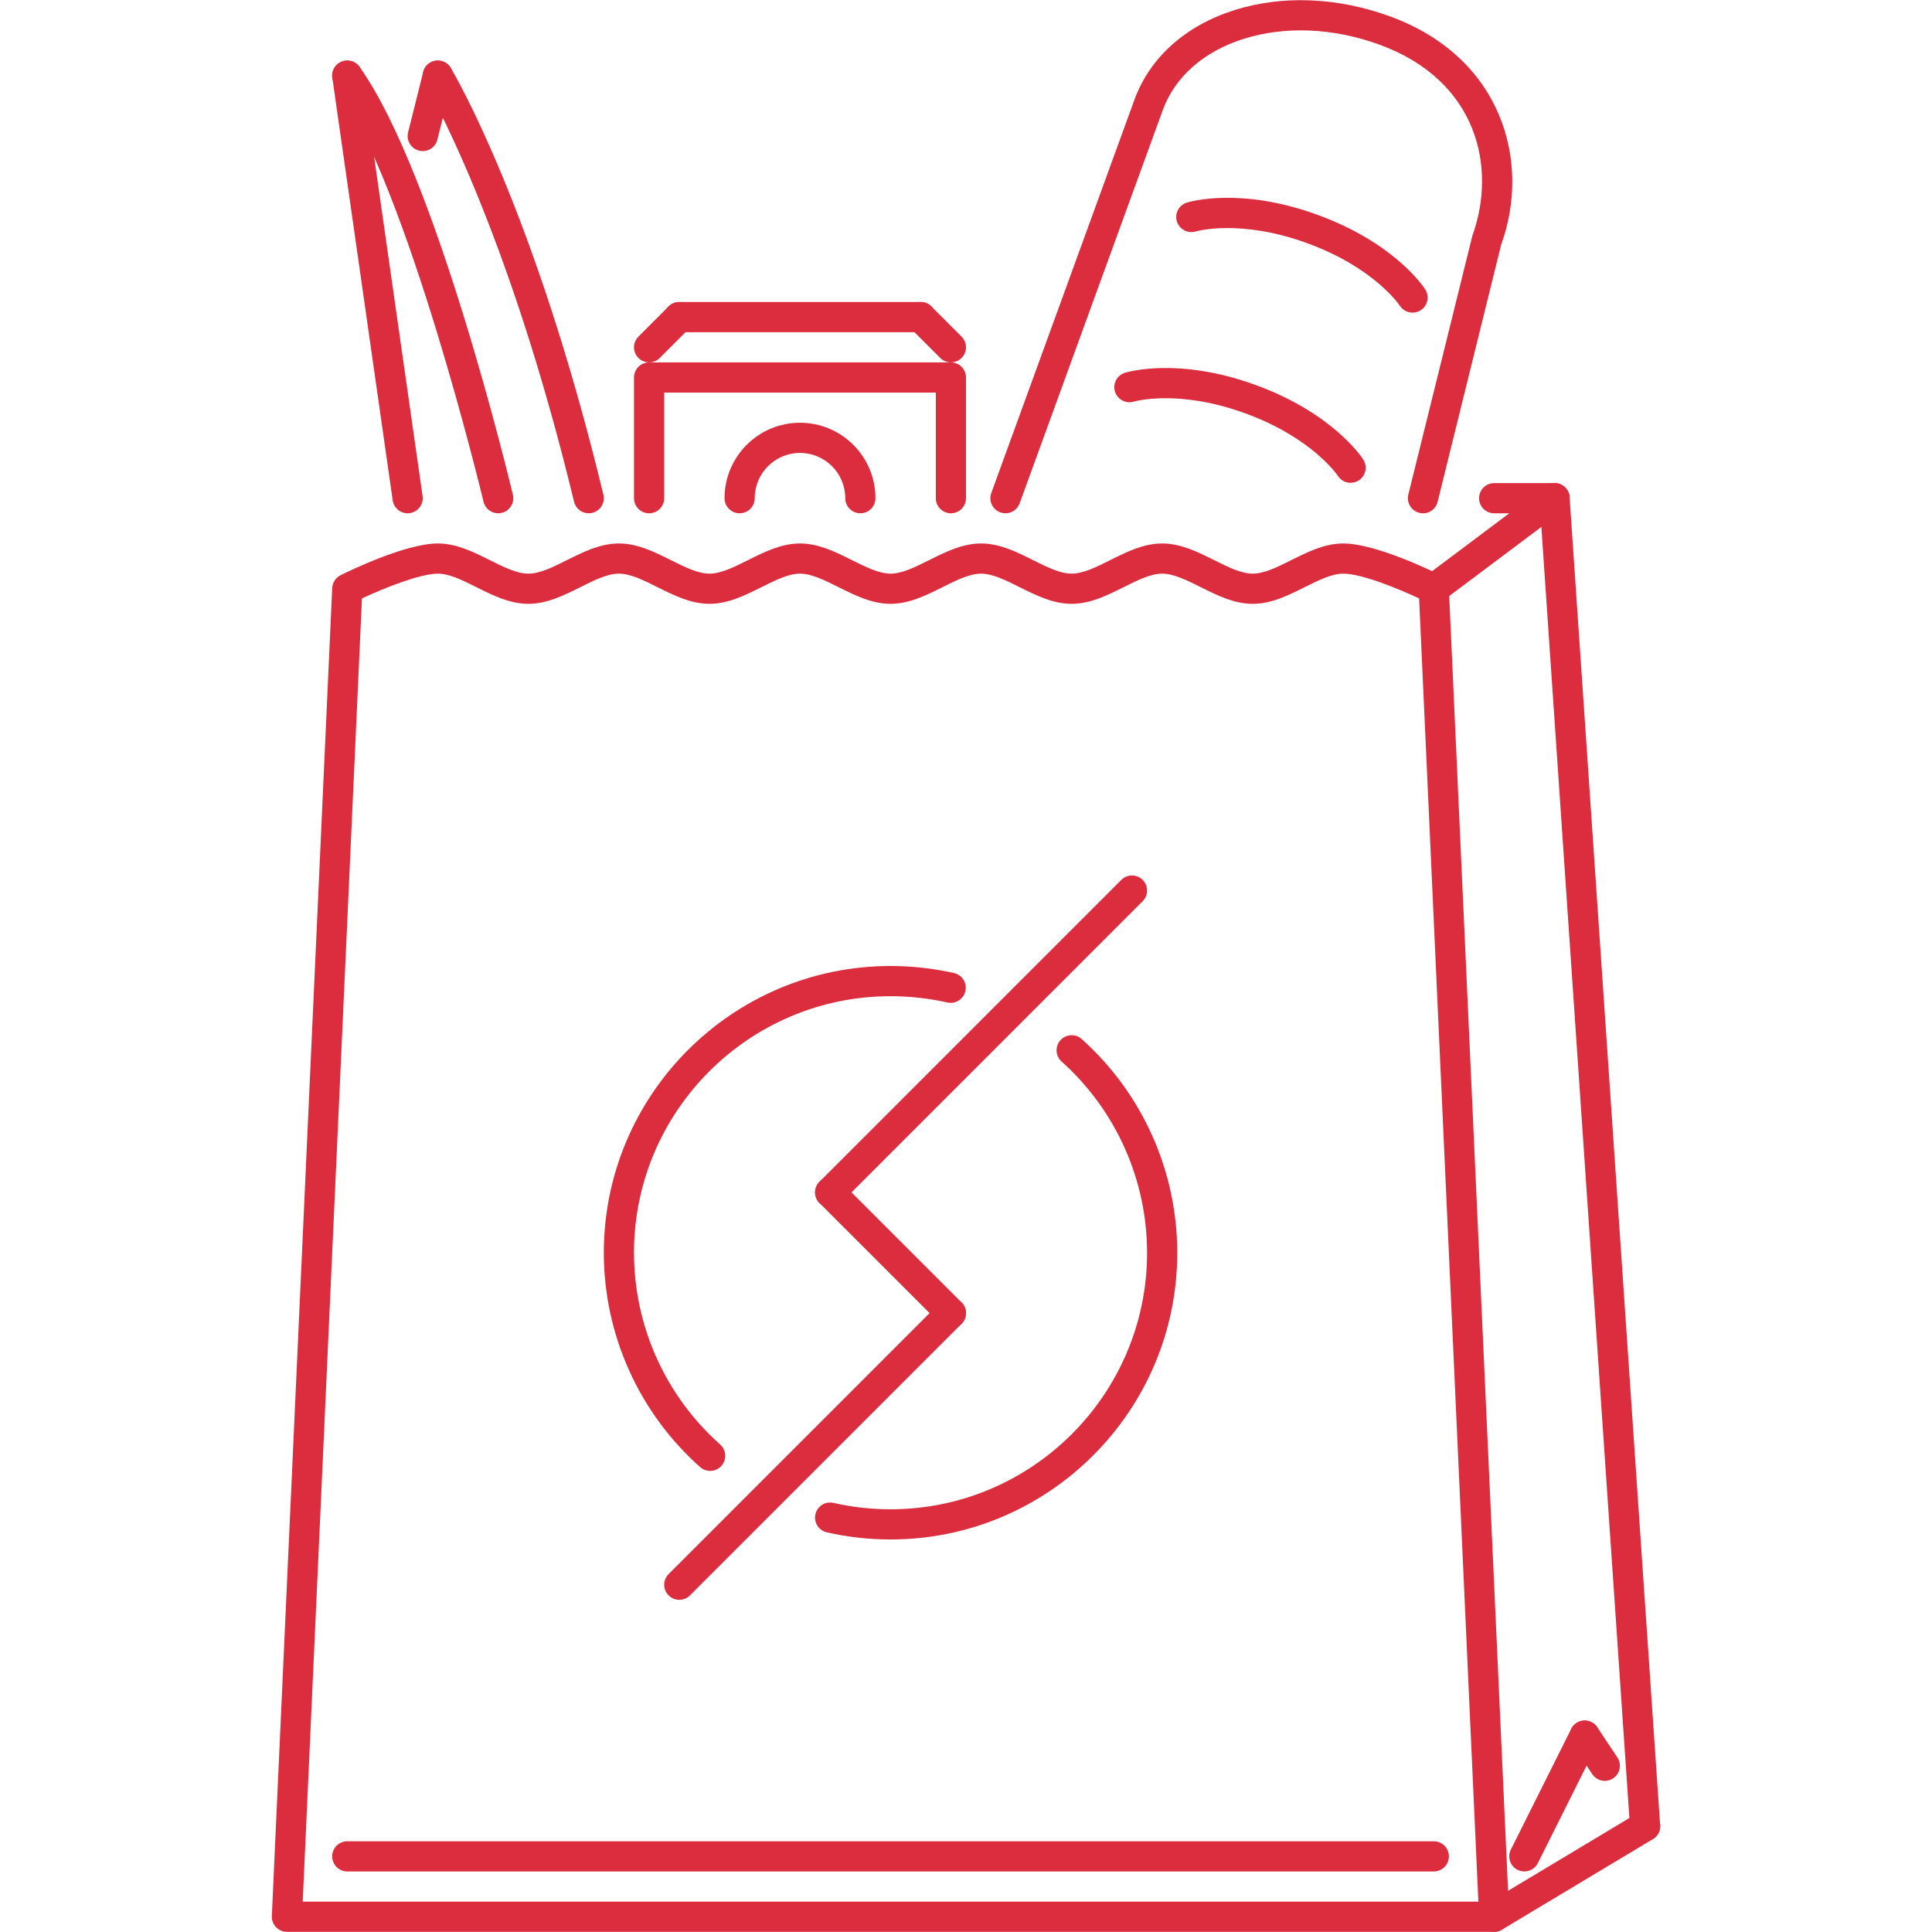
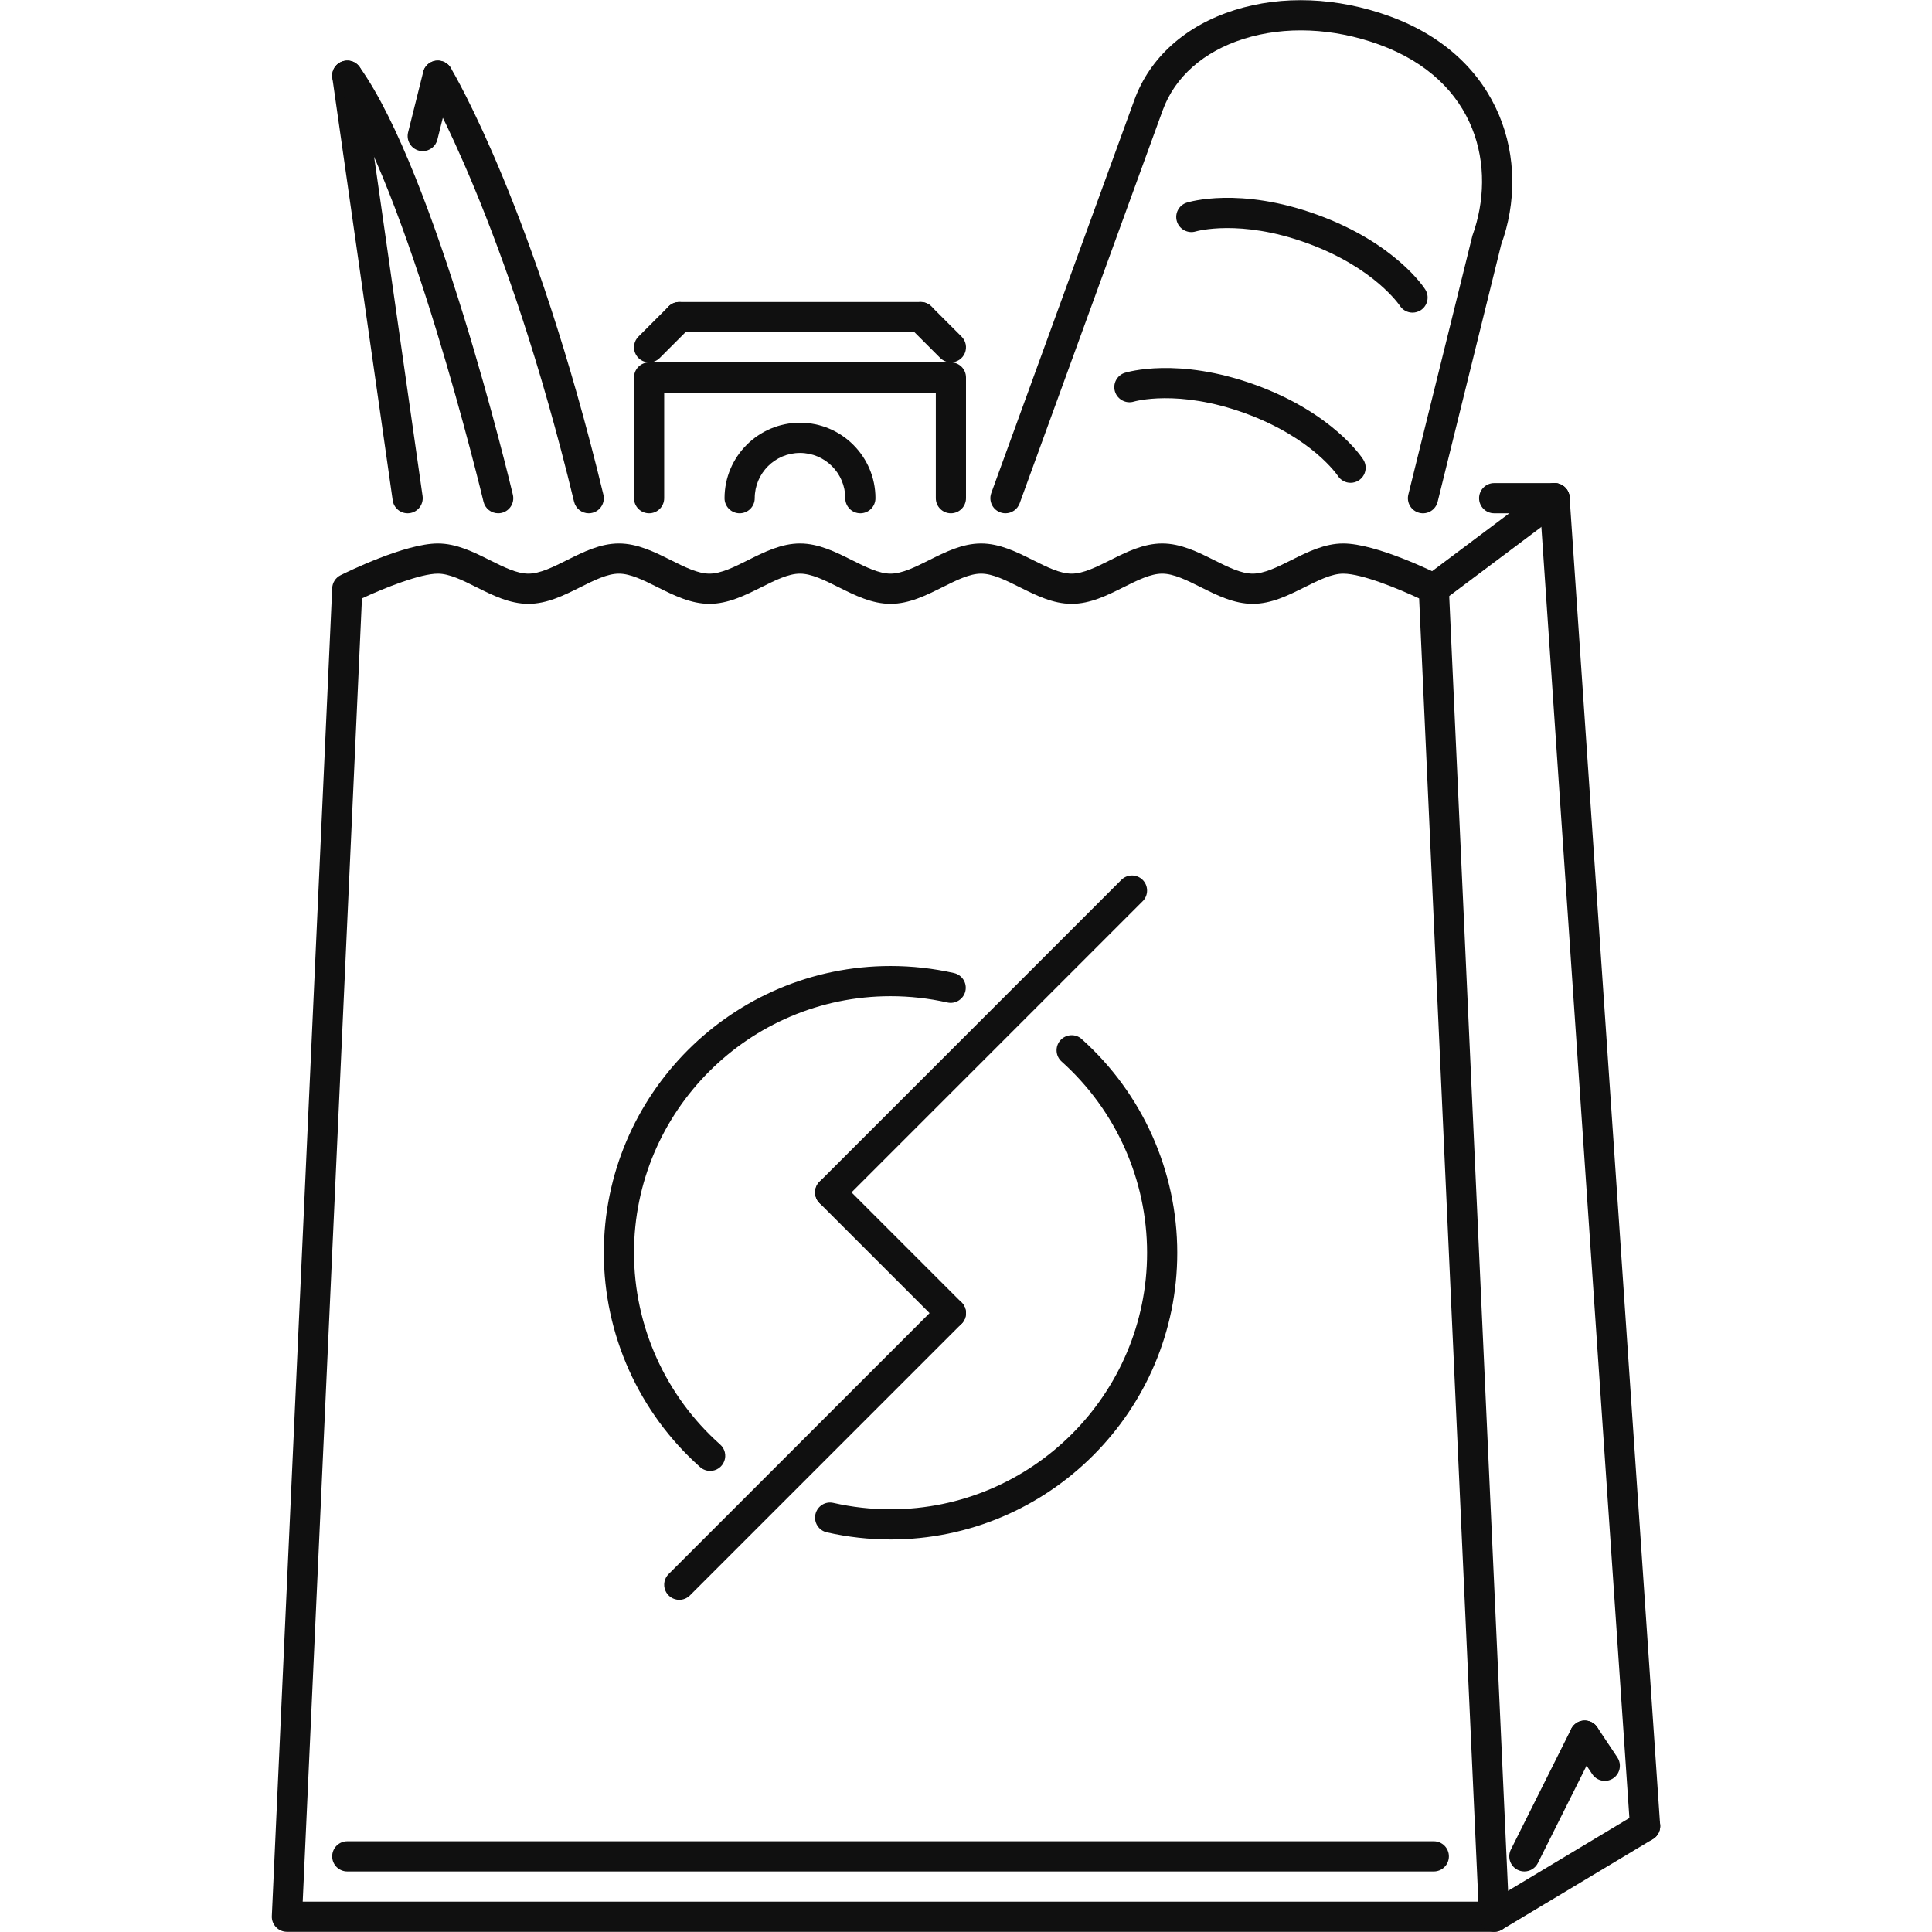
- <svg xmlns="http://www.w3.org/2000/svg" width="800px" height="800px" viewBox="0 0 1024 1024" fill="#db2d3e" class="icon" version="1.1">
+ <svg xmlns="http://www.w3.org/2000/svg" width="800px" height="800px" viewBox="0 0 1024 1024" fill="#101010" class="icon" version="1.1">
  <path d="M791.942 1023.906H152.072a7.94 7.94 0 0 1-5.78-2.484 7.946 7.946 0 0 1-2.21-5.876l31.994-703.862a8 8 0 0 1 4.412-6.794c3.446-1.726 34.19-16.84 51.568-16.84 9.888 0 18.878 4.498 27.572 8.842 7.358 3.678 14.302 7.154 20.41 7.154 6.108 0 13.06-3.476 20.416-7.154 8.702-4.344 17.692-8.842 27.574-8.842 9.88 0 18.872 4.498 27.572 8.842 7.358 3.678 14.308 7.154 20.416 7.154s13.06-3.476 20.418-7.154c8.702-4.344 17.692-8.842 27.572-8.842s18.872 4.49 27.572 8.842c7.358 3.678 14.318 7.154 20.426 7.154s13.06-3.476 20.416-7.154c8.694-4.344 17.684-8.842 27.572-8.842s18.872 4.498 27.572 8.842c7.358 3.678 14.31 7.154 20.418 7.154s13.06-3.476 20.418-7.154c8.702-4.344 17.684-8.842 27.572-8.842s18.872 4.498 27.572 8.842c7.358 3.678 14.31 7.154 20.418 7.154s13.06-3.476 20.418-7.154c8.702-4.344 17.684-8.842 27.572-8.842 17.386 0 48.116 15.114 51.566 16.84a7.98 7.98 0 0 1 4.406 6.794l31.992 703.862a7.91 7.91 0 0 1-2.202 5.876 7.904 7.904 0 0 1-5.772 2.484z m-631.496-15.998h623.12l-31.398-690.732c-10.56-4.936-30.212-13.13-40.21-13.13-6.11 0-13.06 3.476-20.418 7.154-8.702 4.344-17.684 8.842-27.572 8.842s-18.872-4.498-27.572-8.842c-7.358-3.678-14.308-7.154-20.418-7.154-6.108 0-13.058 3.476-20.418 7.154-8.702 4.344-17.684 8.842-27.572 8.842s-18.872-4.498-27.572-8.842c-7.358-3.678-14.308-7.154-20.418-7.154-6.108 0-13.058 3.476-20.416 7.154-8.694 4.344-17.684 8.842-27.572 8.842-9.888 0-18.878-4.498-27.582-8.842-7.358-3.678-14.308-7.154-20.416-7.154s-13.06 3.476-20.416 7.154c-8.702 4.344-17.692 8.842-27.574 8.842-9.88 0-18.872-4.498-27.572-8.842-7.358-3.678-14.31-7.154-20.416-7.154-6.11 0-13.06 3.476-20.418 7.154-8.702 4.344-17.692 8.842-27.572 8.842s-18.872-4.49-27.564-8.842c-7.358-3.678-14.31-7.154-20.418-7.154-9.154 0-27.94 7.374-40.218 13.122l-31.398 690.74z" fill="" />
  <path d="M759.948 991.912H184.066a7.994 7.994 0 0 1-7.998-7.998 7.994 7.994 0 0 1 7.998-7.998h575.88a7.994 7.994 0 0 1 7.998 7.998 7.992 7.992 0 0 1-7.996 7.998zM532.916 272.052a7.99 7.99 0 0 1-7.514-10.732l75.828-208.332C609.4 30.518 628.24 13.608 654.282 5.36c25.322-8.006 54.488-6.85 82.248 3.248 59.8 21.746 75.016 77.32 59.144 120.976l-33.698 136.394a7.978 7.978 0 0 1-9.684 5.842 8.004 8.004 0 0 1-5.844-9.686l33.948-137.206c12.996-35.882 2.92-82.28-49.334-101.292-24.464-8.896-50.006-9.944-71.954-3.024-21.2 6.708-36.414 20.152-42.852 37.844l-75.828 208.332a8 8 0 0 1-7.512 5.264z" fill="" />
  <path d="M748.668 165.702a7.97 7.97 0 0 1-6.748-3.71c-0.11-0.156-13.482-20.168-49.146-33.126-35.648-12.974-58.754-6.256-59.004-6.202-4.108 1.274-8.67-1.062-9.982-5.288a7.972 7.972 0 0 1 5.218-9.974c1.108-0.368 28.134-8.56 69.236 6.436 41.162 14.958 56.55 38.578 57.174 39.578a7.996 7.996 0 0 1-2.452 11.038 8.08 8.08 0 0 1-4.296 1.248zM715.832 255.9a7.976 7.976 0 0 1-6.75-3.71c-0.11-0.156-13.48-20.168-49.128-33.142-35.712-12.99-58.754-6.248-59.004-6.186-4.062 1.28-8.67-1.054-9.982-5.282a7.976 7.976 0 0 1 5.216-9.982c1.124-0.344 28.12-8.53 69.236 6.42 41.146 14.974 56.536 38.594 57.16 39.594a7.994 7.994 0 0 1-6.748 12.288zM216.052 272.052a7.998 7.998 0 0 1-7.912-6.866L176.146 41.234a8 8 0 0 1 6.788-9.052c4.39-0.664 8.428 2.414 9.052 6.788l31.994 223.954a8 8 0 0 1-7.928 9.128z" fill="" />
  <path d="M264.042 272.052a7.994 7.994 0 0 1-7.772-6.146c-0.398-1.664-40.084-167.082-78.708-221.158a7.994 7.994 0 0 1 1.858-11.154 7.986 7.986 0 0 1 11.154 1.858c40.438 56.614 79.61 219.83 81.258 226.75a7.996 7.996 0 0 1-7.79 9.85zM312.032 272.052a7.994 7.994 0 0 1-7.764-6.124c-35.812-148.296-78.648-221-79.078-221.72a8 8 0 0 1 2.756-10.966 7.988 7.988 0 0 1 10.966 2.75c1.804 3 44.444 75.204 80.898 226.188a7.986 7.986 0 0 1-5.898 9.646 7.734 7.734 0 0 1-1.88 0.226z" fill="" />
  <path d="M224.066 80.094c-0.64 0-1.296-0.078-1.946-0.242a7.988 7.988 0 0 1-5.82-9.694l8-31.994a7.958 7.958 0 0 1 9.694-5.818 7.986 7.986 0 0 1 5.818 9.694l-7.998 31.994a7.988 7.988 0 0 1-7.748 6.06zM504 272.052a7.994 7.994 0 0 1-7.998-7.998v-55.988h-143.97v55.988c0 4.422-3.578 7.998-7.998 7.998s-7.998-3.576-7.998-7.998v-63.986a7.994 7.994 0 0 1 7.998-7.998H504a7.994 7.994 0 0 1 7.998 7.998v63.986a7.994 7.994 0 0 1-7.998 7.998z" fill="" />
  <path d="M456.01 272.052a7.994 7.994 0 0 1-7.998-7.998c0-13.232-10.764-23.994-23.996-23.994s-23.996 10.762-23.996 23.994a7.994 7.994 0 0 1-7.998 7.998 7.992 7.992 0 0 1-7.998-7.998c0-22.05 17.942-39.992 39.992-39.992s39.992 17.942 39.992 39.992a7.994 7.994 0 0 1-7.998 7.998zM344.034 192.07a7.996 7.996 0 0 1-5.656-13.654l15.998-15.996a7.996 7.996 0 1 1 11.31 11.31l-15.998 15.996a7.964 7.964 0 0 1-5.654 2.344z" fill="" />
  <path d="M488.004 176.074h-127.974c-4.42 0-7.998-3.578-7.998-7.998s3.578-8 7.998-8h127.974c4.42 0 7.998 3.578 7.998 8s-3.578 7.998-7.998 7.998z" fill="" />
  <path d="M504 192.07a7.98 7.98 0 0 1-5.656-2.344l-15.998-15.996a7.996 7.996 0 1 1 11.31-11.31l15.998 15.996A7.996 7.996 0 0 1 504 192.07zM376.402 779.614a8.02 8.02 0 0 1-5.312-2.016c-32.446-28.838-51.052-70.236-51.052-113.618 0-83.794 68.172-151.976 151.968-151.976 11.348 0 22.66 1.258 33.626 3.726a7.994 7.994 0 0 1 6.044 9.558c-0.976 4.312-5.294 7.032-9.56 6.046a137.7 137.7 0 0 0-30.11-3.328c-74.978 0-135.972 60.988-135.972 135.972a136.104 136.104 0 0 0 45.678 101.65 8.006 8.006 0 0 1-5.31 13.986zM472.006 815.95a152.81 152.81 0 0 1-33.79-3.782 7.994 7.994 0 0 1-6.022-9.576c0.976-4.31 5.25-7.044 9.568-6.014a136.964 136.964 0 0 0 30.244 3.374c74.97 0 135.972-61.002 135.972-135.97a136.184 136.184 0 0 0-45.302-101.34 8 8 0 0 1-0.64-11.292c2.984-3.296 8.06-3.562 11.294-0.624a152.126 152.126 0 0 1 50.644 113.258c0 83.792-68.174 151.966-151.968 151.966z" fill="" />
  <path d="M504 703.972a7.98 7.98 0 0 1-5.656-2.344l-63.986-63.988a7.996 7.996 0 1 1 11.31-11.308l63.988 63.986a7.996 7.996 0 0 1-5.656 13.654z" fill="" />
  <path d="M440.014 639.984a7.994 7.994 0 0 1-5.656-13.652l159.966-159.974a7.996 7.996 0 1 1 11.31 11.31l-159.966 159.974a7.97 7.97 0 0 1-5.654 2.342zM360.03 847.942a7.994 7.994 0 0 1-5.654-13.652l143.97-143.97a7.996 7.996 0 1 1 11.31 11.31l-143.97 143.968a7.976 7.976 0 0 1-5.656 2.344zM759.948 320.042a7.988 7.988 0 0 1-6.404-3.202 8.006 8.006 0 0 1 1.608-11.192l63.986-47.99a7.99 7.99 0 0 1 11.202 1.602 8.006 8.006 0 0 1-1.608 11.192l-63.988 47.99c-1.44 1.078-3.124 1.6-4.796 1.6zM807.938 991.912a8.176 8.176 0 0 1-3.578-0.844 8.008 8.008 0 0 1-3.578-10.732l31.994-63.986c1.984-3.966 6.794-5.53 10.732-3.578a8.002 8.002 0 0 1 3.578 10.732l-31.994 63.988a8.016 8.016 0 0 1-7.154 4.42z" fill="" />
  <path d="M850.584 943.906a7.992 7.992 0 0 1-6.654-3.562l-10.654-15.98a7.996 7.996 0 0 1 2.218-11.092c3.624-2.452 8.624-1.482 11.092 2.218l10.652 15.982a8 8 0 0 1-6.654 12.434zM871.908 975.916a8.01 8.01 0 0 1-7.966-7.452L815.952 264.6a8.008 8.008 0 0 1 7.436-8.53c4.204-0.266 8.216 3.024 8.53 7.436l47.99 703.864a8.02 8.02 0 0 1-7.436 8.53c-0.188 0-0.376 0.016-0.564 0.016z" fill="" />
  <path d="M791.942 1023.906a8.004 8.004 0 0 1-6.86-3.89 7.976 7.976 0 0 1 2.75-10.966l79.984-47.99a7.994 7.994 0 1 1 8.214 13.716l-79.982 47.99c-1.28 0.766-2.702 1.14-4.106 1.14z" fill="" />
  <path d="M823.934 272.052h-31.992c-4.422 0-8-3.576-8-7.998a7.994 7.994 0 0 1 8-7.998h31.992a7.994 7.994 0 0 1 7.998 7.998 7.992 7.992 0 0 1-7.998 7.998z" fill="" />
</svg>
